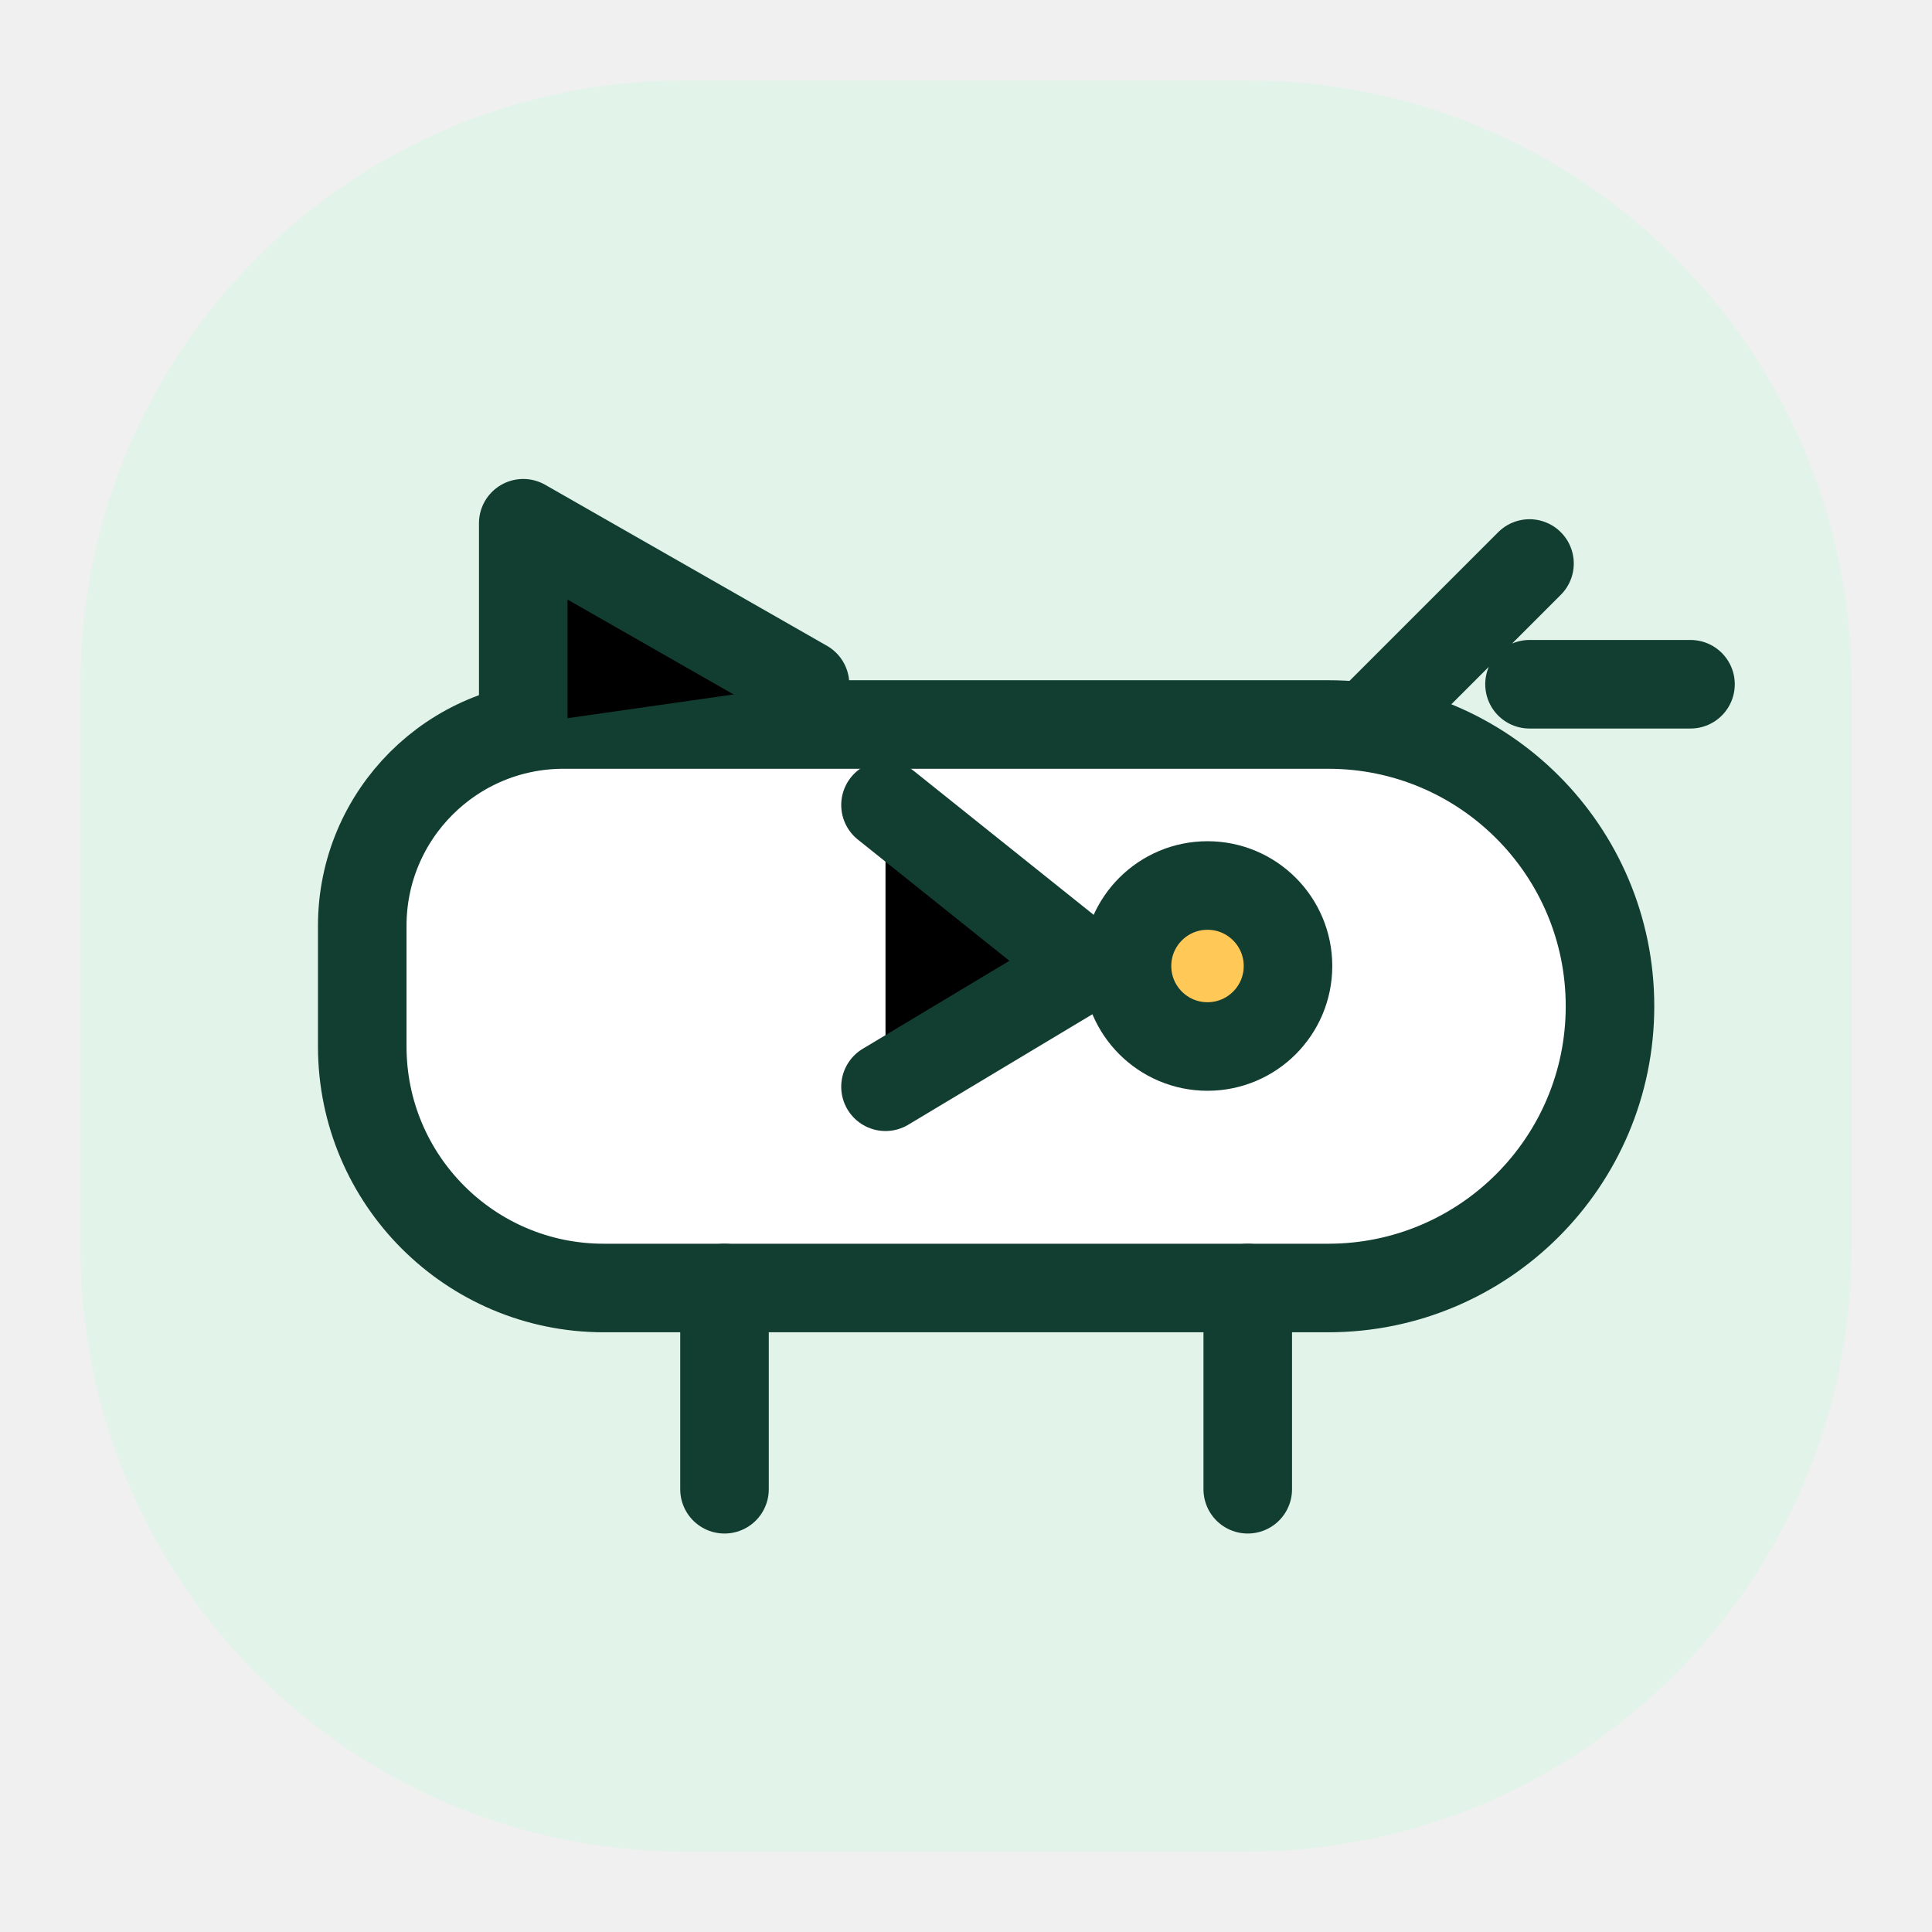
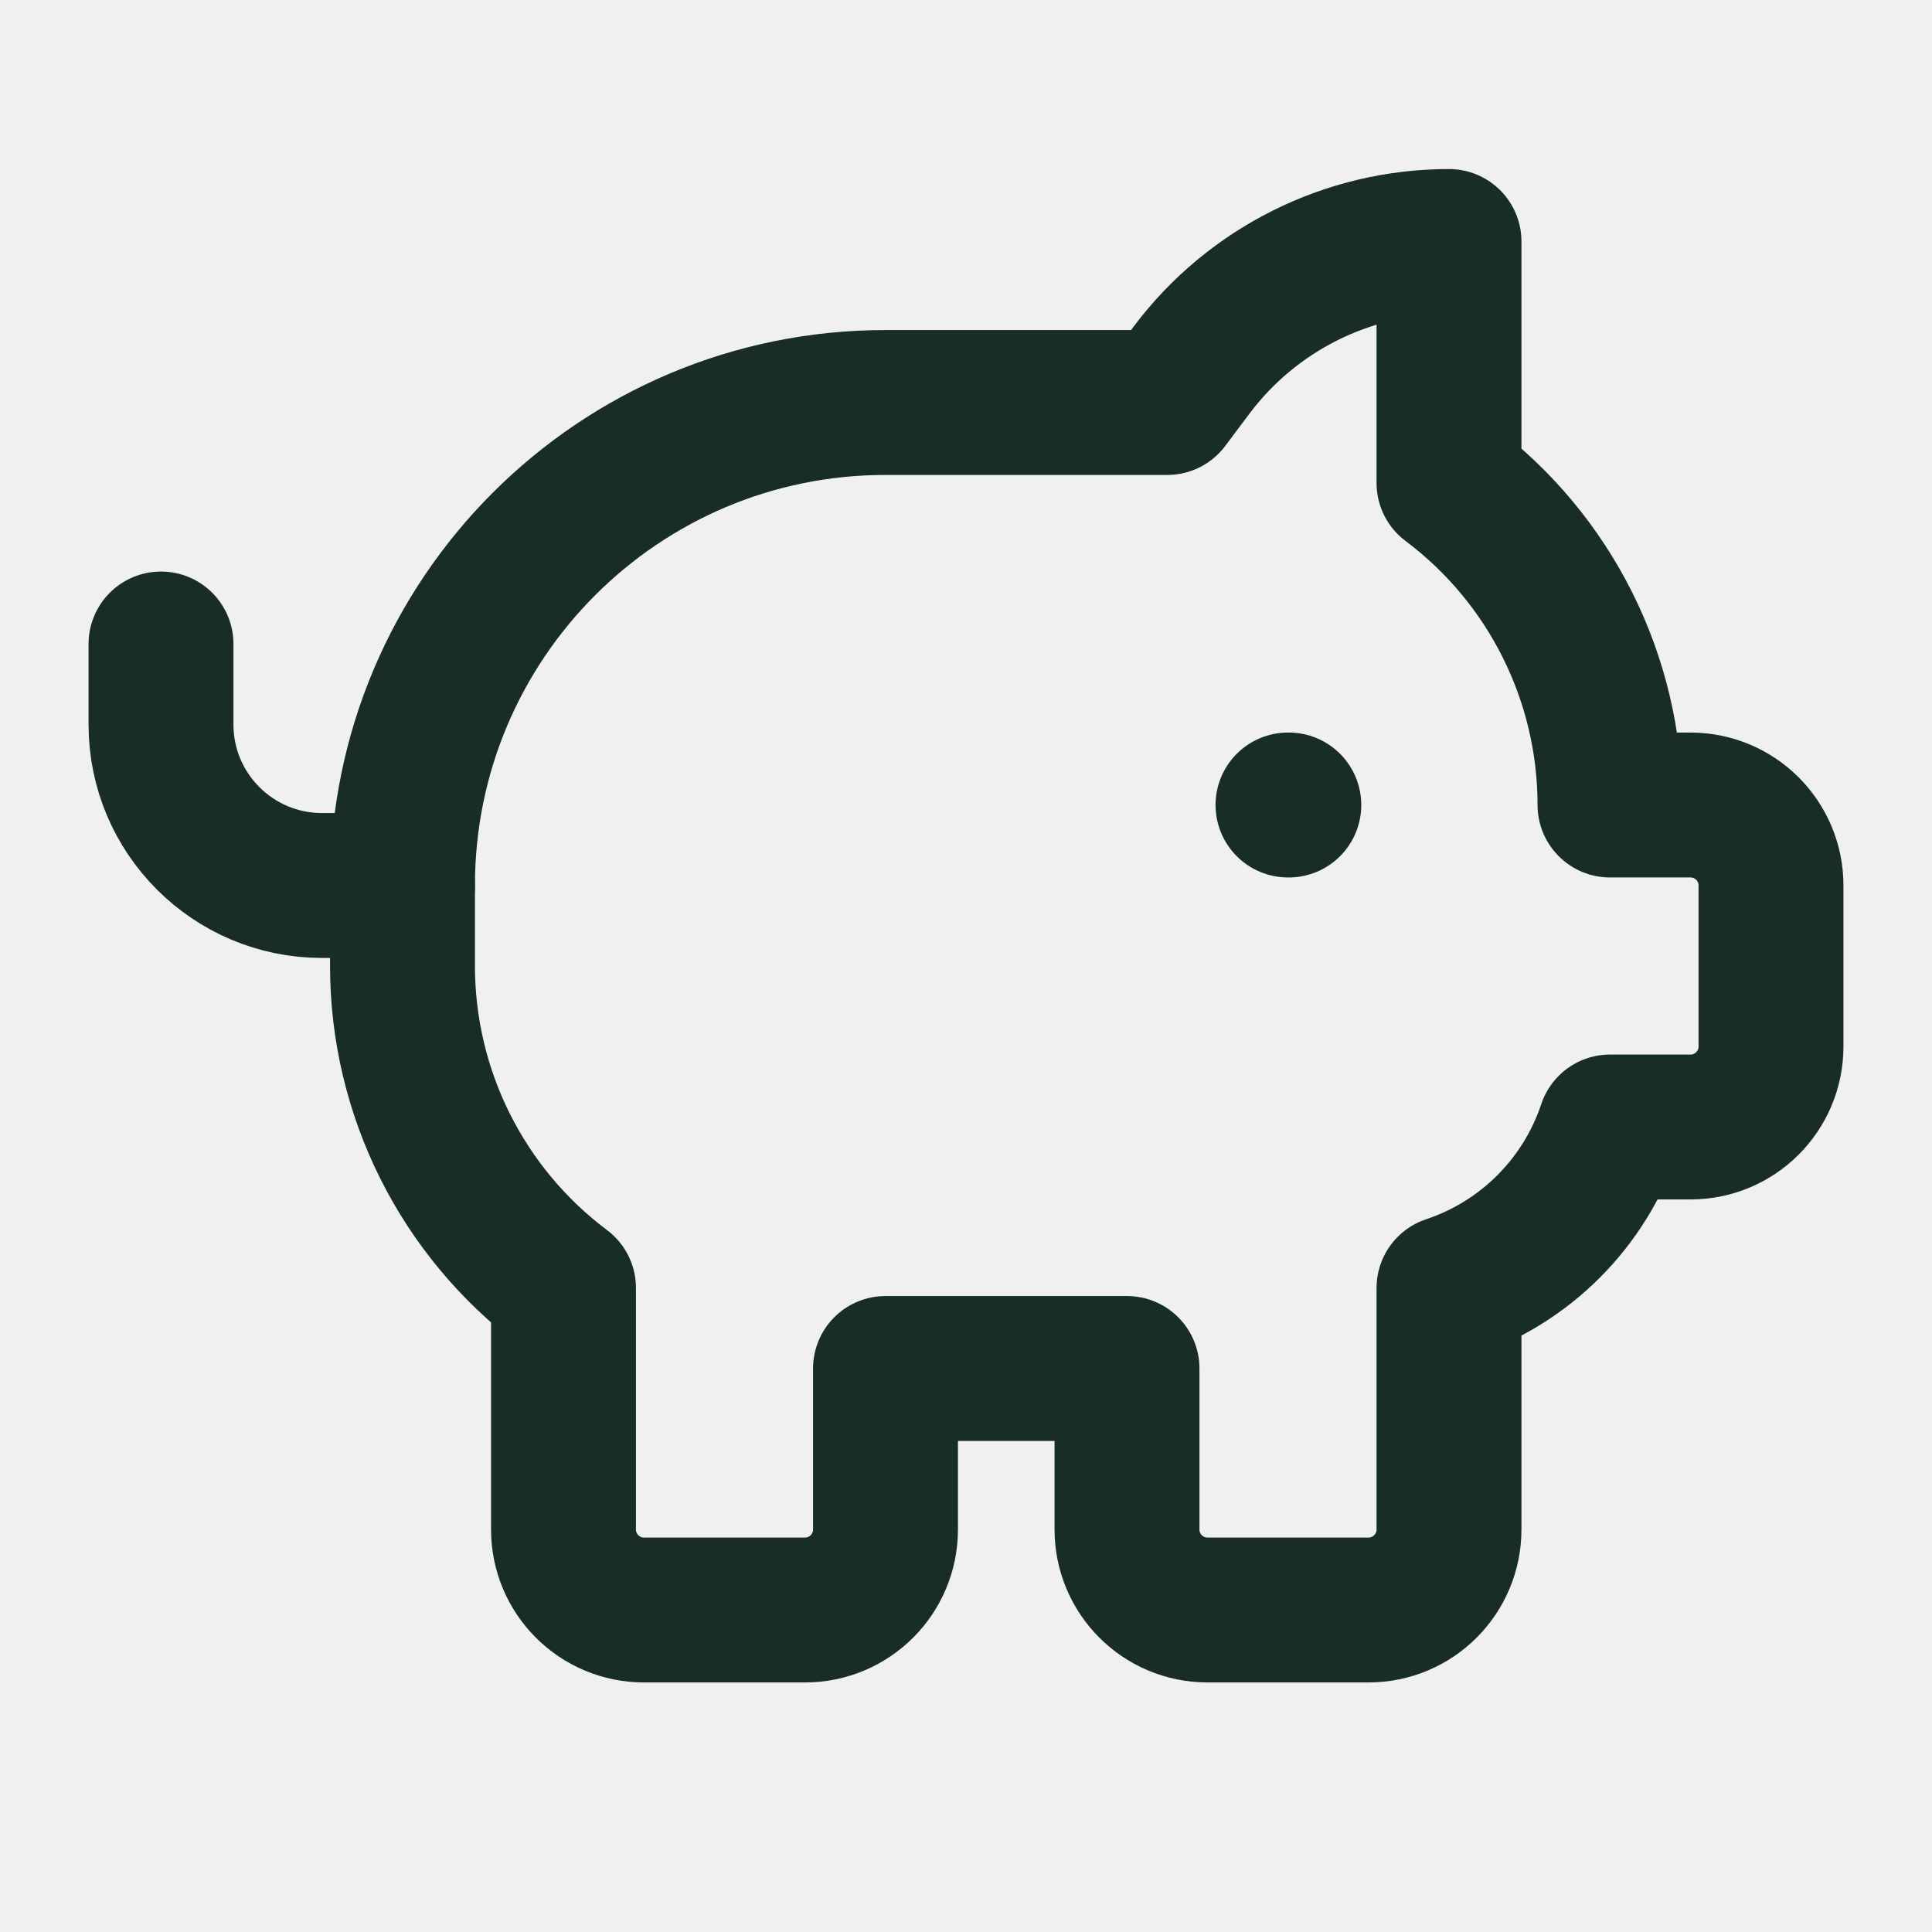
- <svg xmlns="http://www.w3.org/2000/svg" viewBox="0 0 48 48">
-   <rect x="2" y="2" width="44" height="44" rx="15" fill="#e2f3e9" />
-   <g stroke="#123d31" stroke-width="2.2" stroke-linecap="round" stroke-linejoin="round">
-     <path d="M9 23a5 5 0 0 1 5-5h19a7 7 0 0 1 0 14H15a6 6 0 0 1-6-6z" fill="#fff" />
-     <path d="M13 18v-5l7 4m14 1 4-4m-7 18v5m-13-5v5m4-17 5 4-5 3m16-10h4" />
-     <circle cx="30" cy="24" r="2" fill="#ffc857" />
-   </g>
+ <svg xmlns="http://www.w3.org/2000/svg" viewBox="0 0 24 24" fill="none" stroke="#172d25" stroke-width="1.8" stroke-linecap="round" stroke-linejoin="round">
+   <path d="M11 17h3v2a1 1 0 0 0 1 1h2a1 1 0 0 0 1-1v-3a3.16 3.16 0 0 0 2-2h1a1 1 0 0 0 1-1v-2a1 1 0 0 0-1-1h-1a5 5 0 0 0-2-4V3a4 4 0 0 0-3.2 1.6l-.3.4H11a6 6 0 0 0-6 6v1a5 5 0 0 0 2 4v3a1 1 0 0 0 1 1h2a1 1 0 0 0 1-1z" />
+   <path d="M16 10h.01" />
+   <path d="M2 8v1a2 2 0 0 0 2 2h1" />
</svg>
